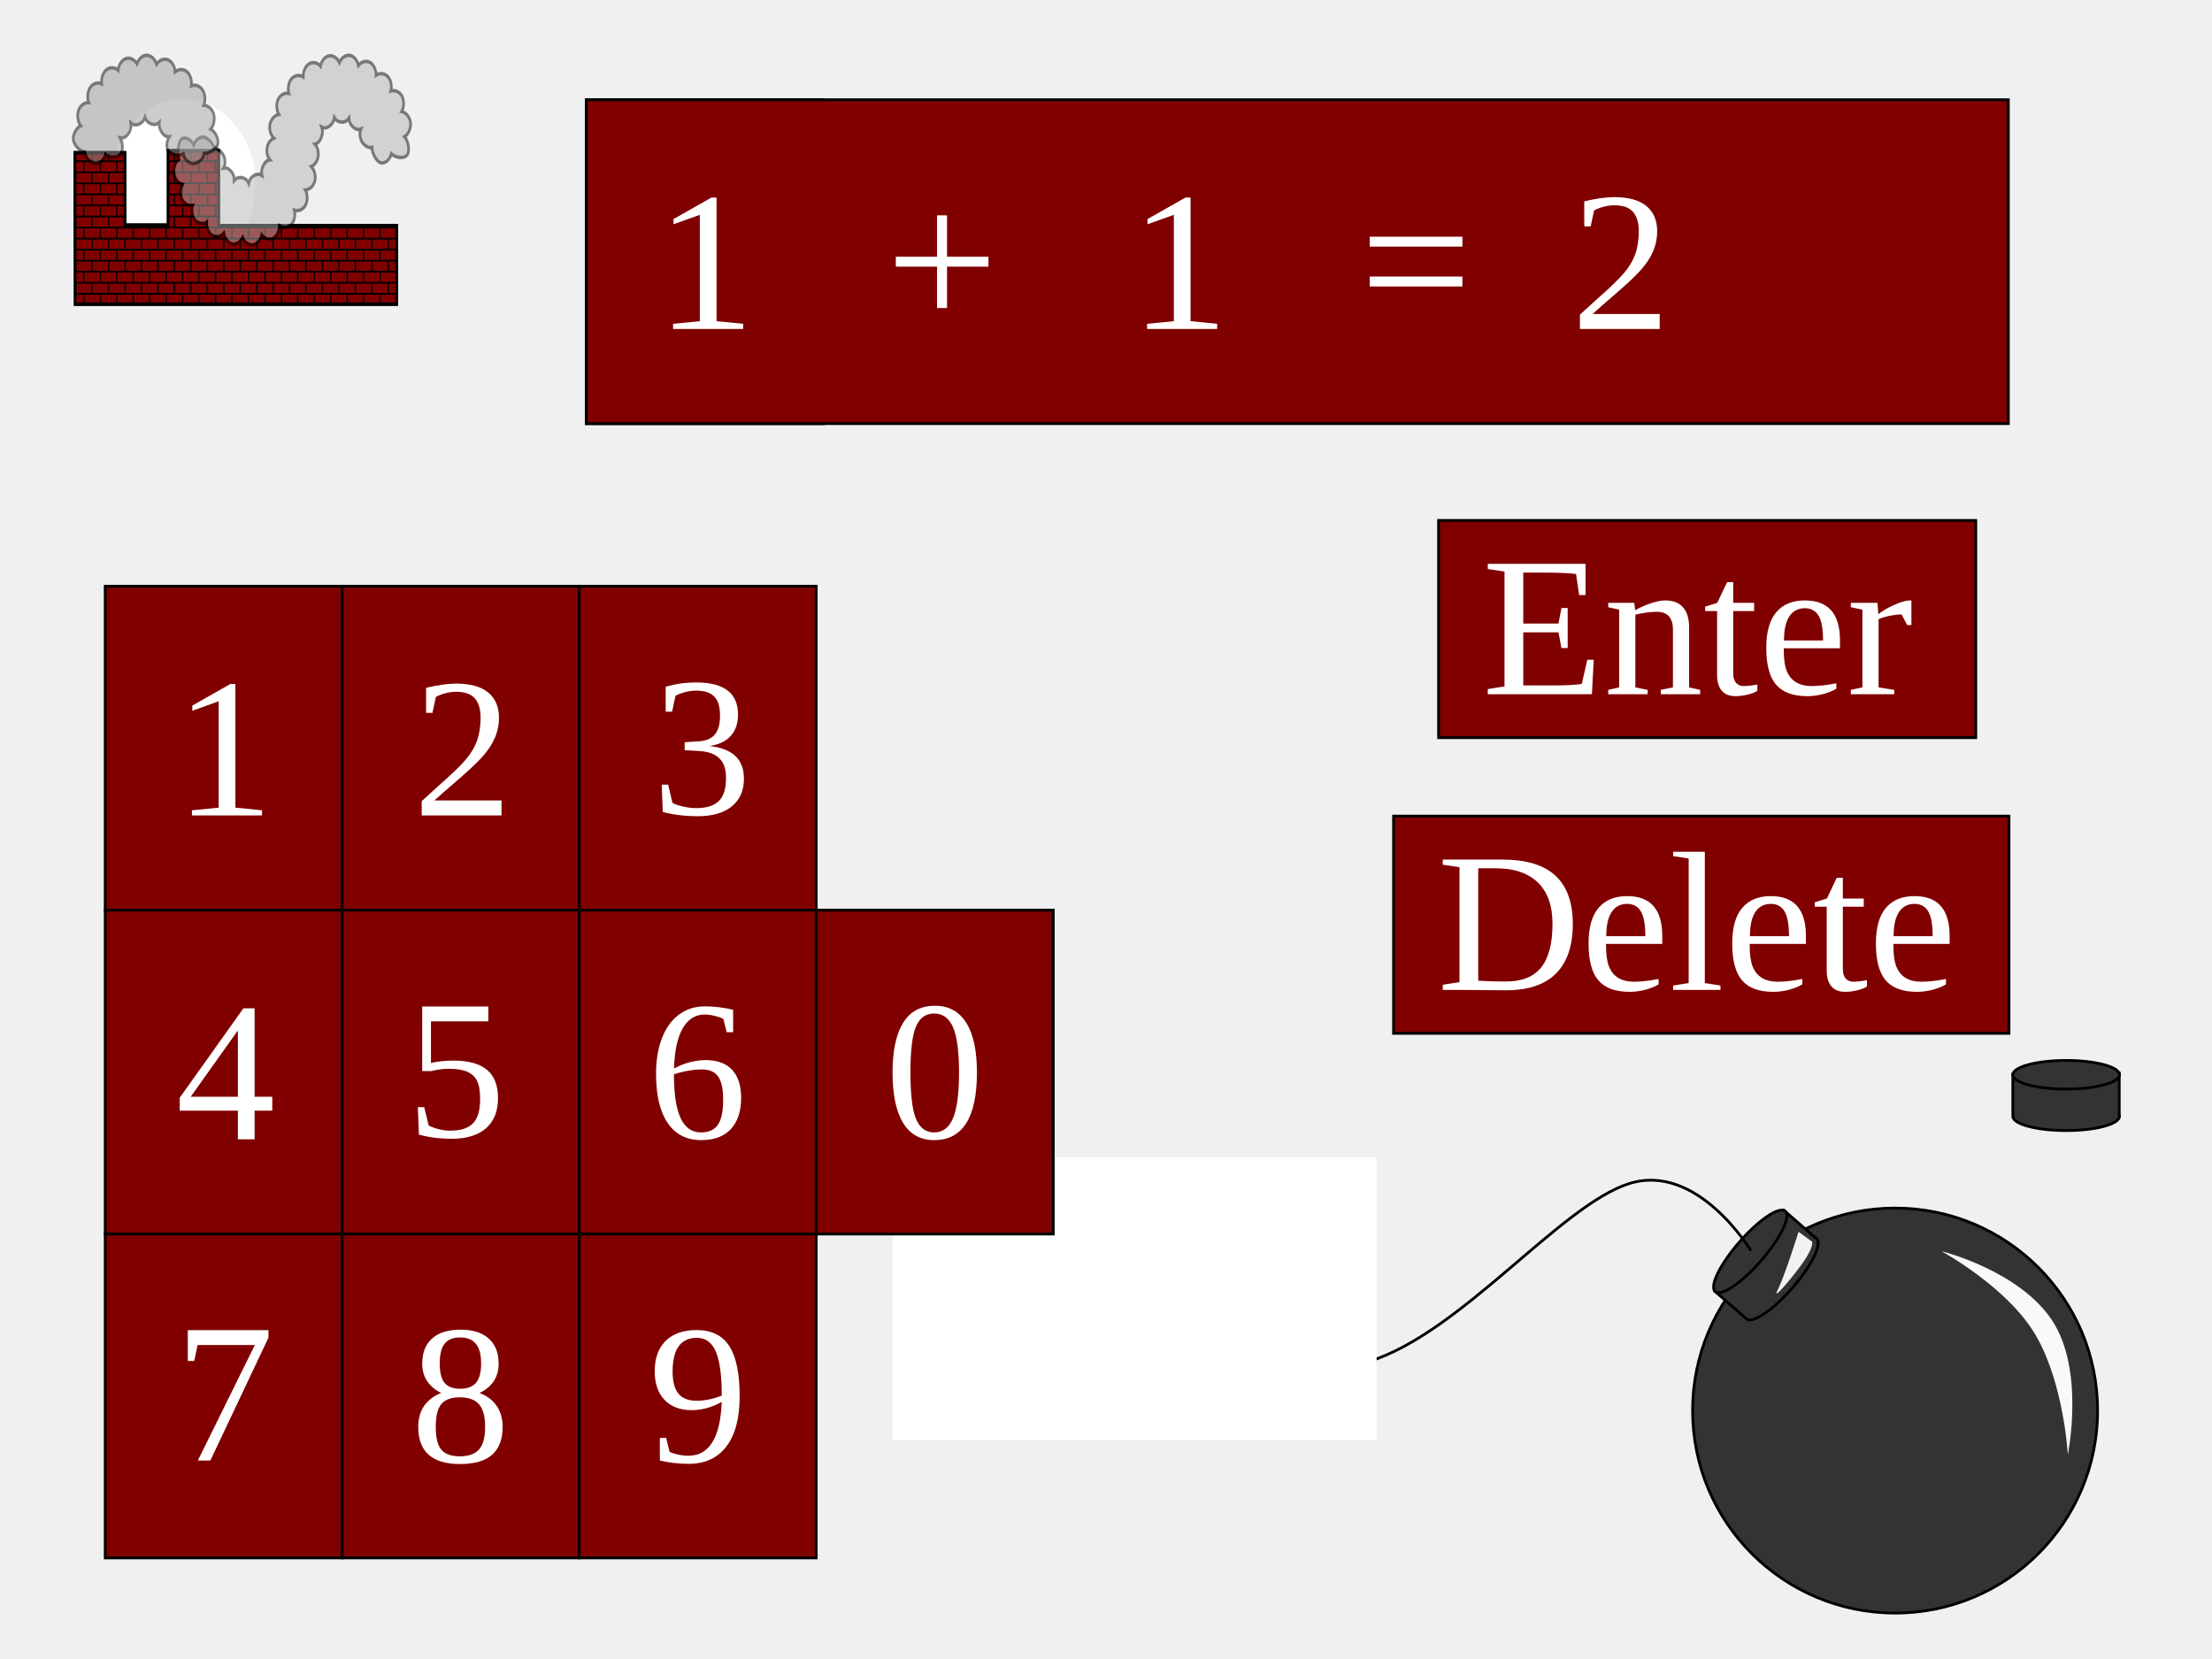
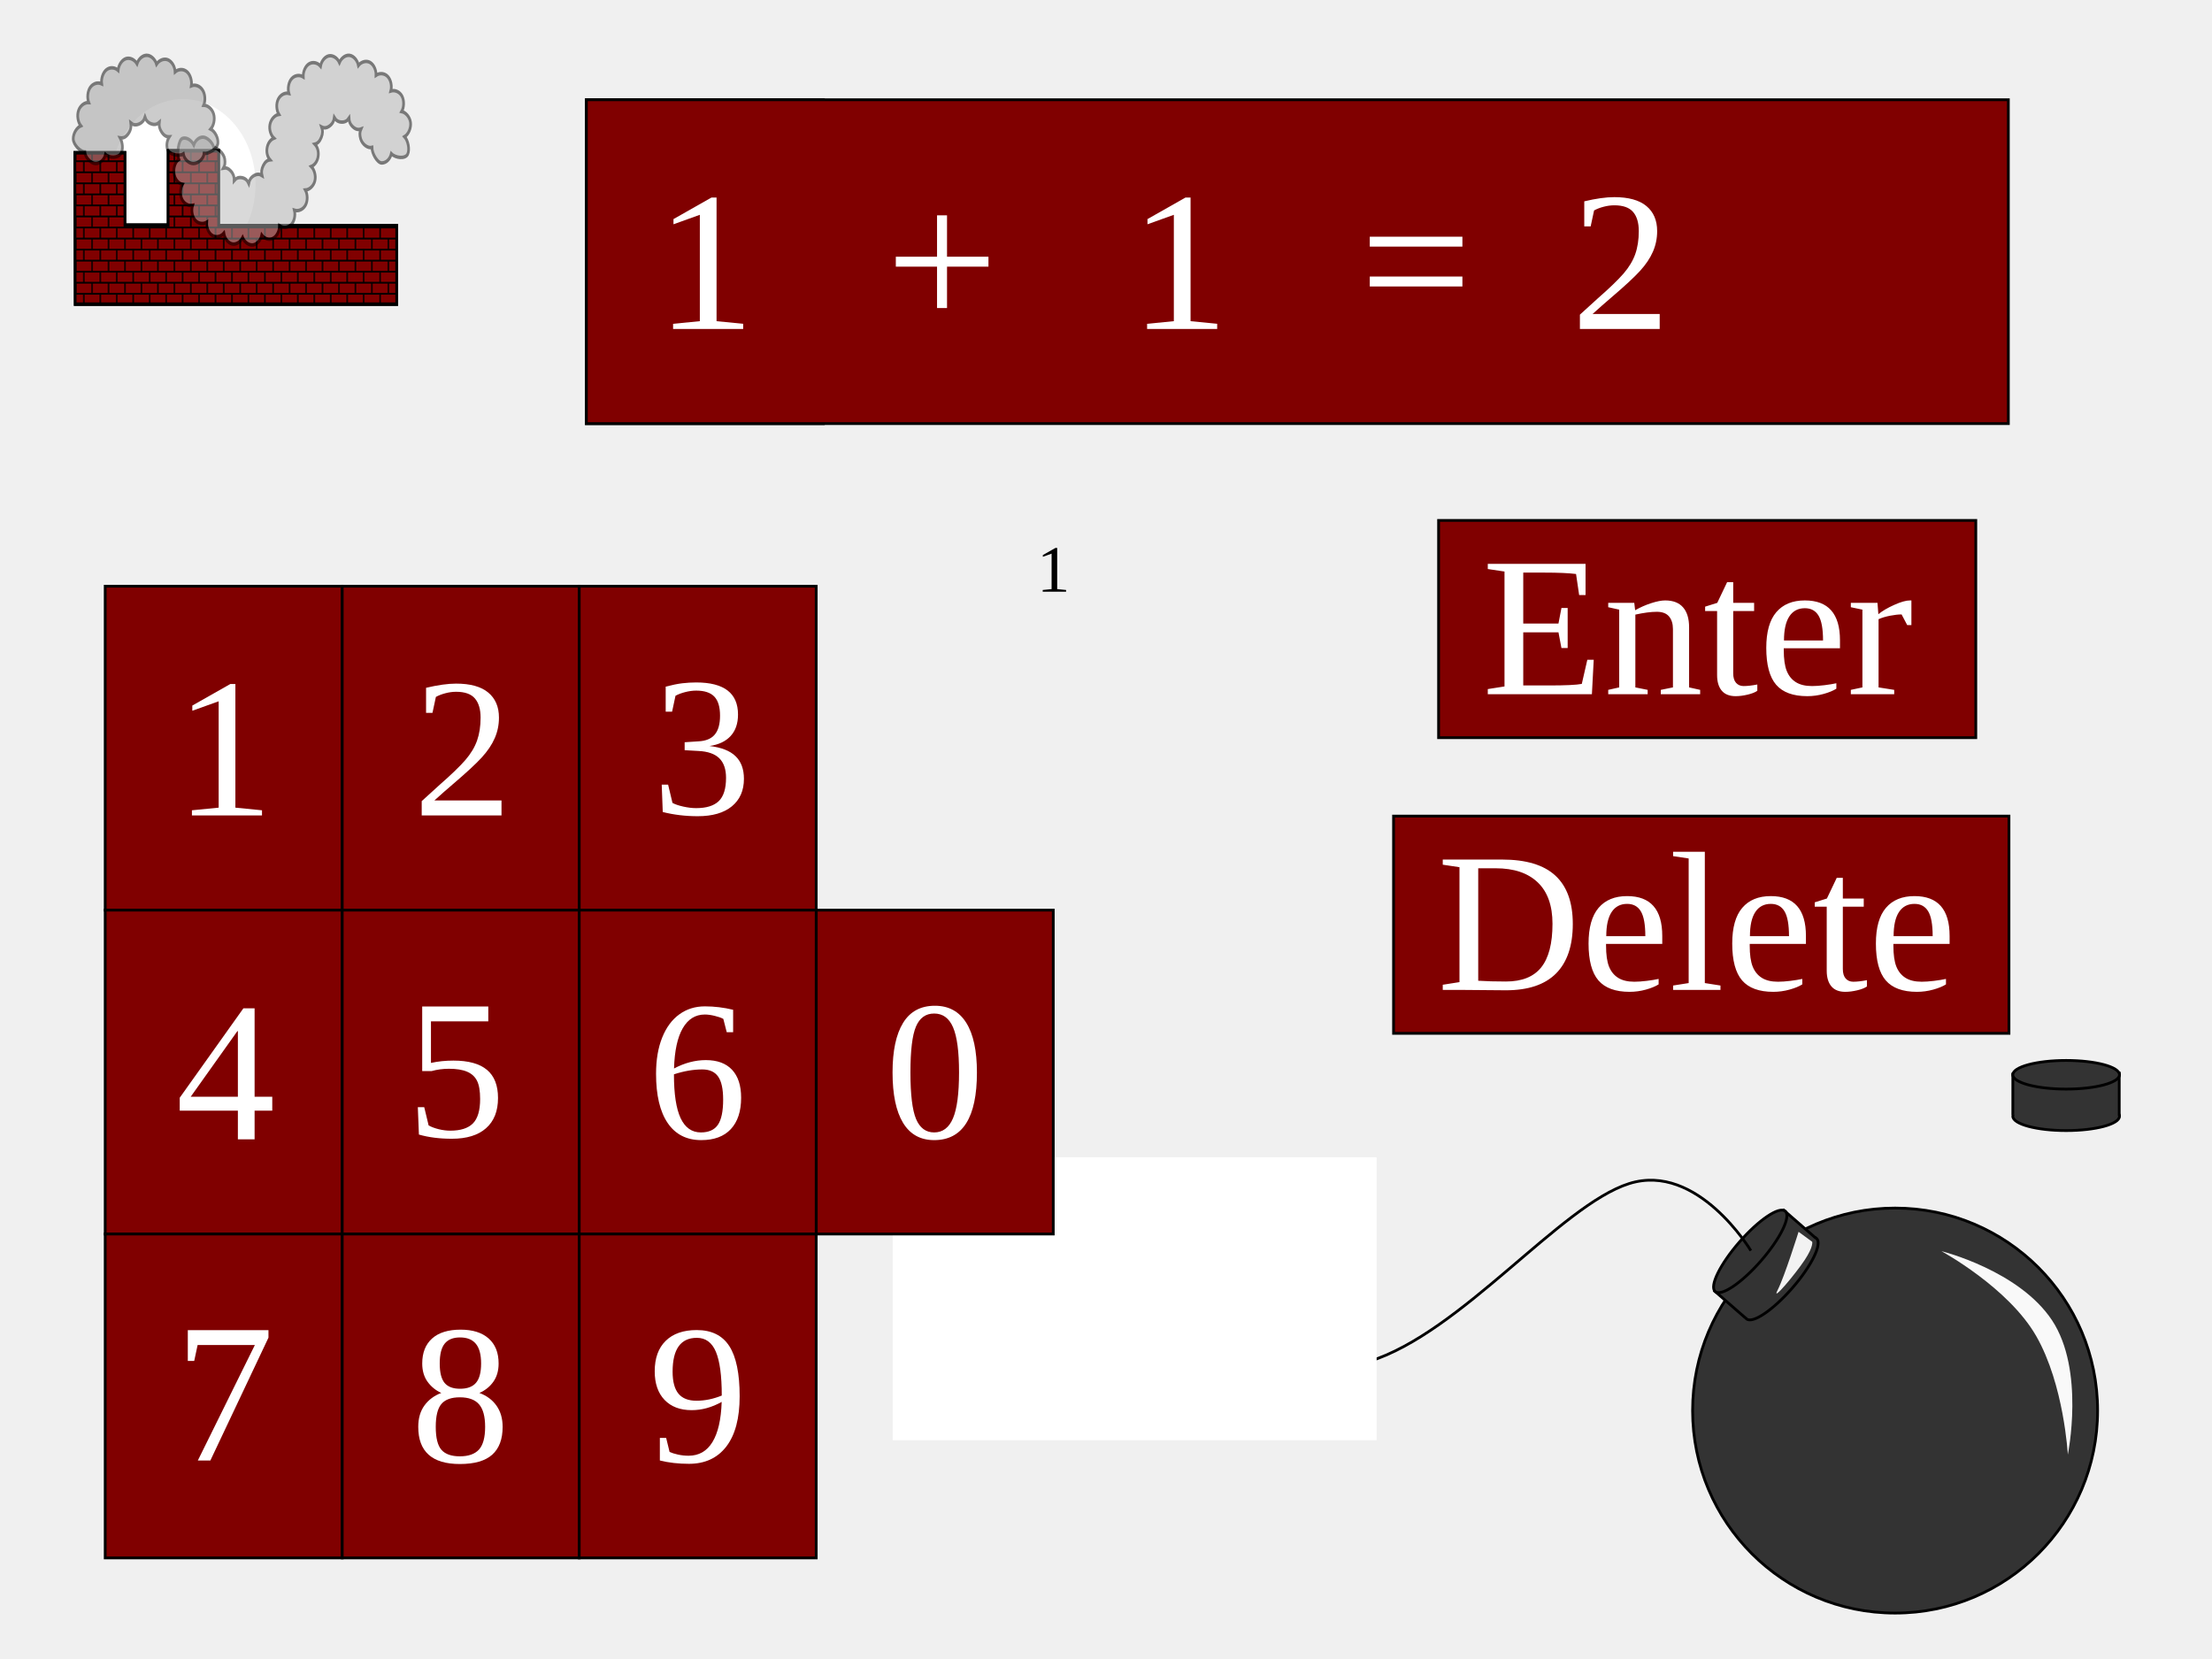
<svg xmlns="http://www.w3.org/2000/svg" xmlns:xlink="http://www.w3.org/1999/xlink" width="800" height="600" id="svg2" version="1.1">
  <defs id="defs4">
    <pattern patternUnits="userSpaceOnUse" width="7.671" height="7.989" patternTransform="translate(411.3413,452.2188)" id="pattern6586">
      <g id="g6554" transform="translate(-411.3413,-452.2188)">
        <path style="fill:#800000;fill-rule:evenodd;stroke:#000000;stroke-width:0.312;stroke-linecap:butt;stroke-linejoin:miter;stroke-miterlimit:4;stroke-opacity:1;stroke-dasharray:none" d="m 411.505,452.383 0,3.688 3.656,0 3.688,0 0,-3.688 -3.688,0 -3.656,0 z" id="path6215" />
        <g id="g6524" transform="translate(-0.4182529,8.73699)">
          <g transform="translate(0.4303958,-1.06066)" id="g6361">
            <g id="g6347">
              <g id="g6334">
                <g id="g6322">
                  <g id="g6311">
                    <g id="g6301">
                      <g id="g6292">
                        <g id="g6268">
                          <g id="g6261">
                            <g id="g6255">
                              <g id="g6250">
                                <g id="g6246">
                                  <g id="g6243">
                                    <path style="fill:#800000;fill-rule:evenodd;stroke:#000000;stroke-width:0.312;stroke-miterlimit:4;stroke-dasharray:none" d="m 418.996,448.707 -3.675,0 0,3.675 3.675,0" id="path6223" />
                                  </g>
                                </g>
                              </g>
                            </g>
                          </g>
                        </g>
                      </g>
                    </g>
                  </g>
                </g>
              </g>
            </g>
          </g>
          <g id="g6496" transform="matrix(-1,0,0,1,830.7596,-1.06066)">
            <g id="g6498">
              <g id="g6500">
                <g id="g6502">
                  <g id="g6504">
                    <g id="g6506">
                      <g id="g6508">
                        <g id="g6510">
                          <g id="g6512">
                            <g id="g6514">
                              <g id="g6516">
                                <g id="g6518">
                                  <g id="g6520">
                                    <path id="path6522" d="m 418.996,448.707 -3.675,0 0,3.675 3.675,0" style="fill:#800000;fill-rule:evenodd;stroke:#000000;stroke-width:0.312;stroke-miterlimit:4;stroke-dasharray:none" />
                                  </g>
                                </g>
                              </g>
                            </g>
                          </g>
                        </g>
                      </g>
                    </g>
                  </g>
                </g>
              </g>
            </g>
          </g>
        </g>
      </g>
    </pattern>
    <pattern patternUnits="userSpaceOnUse" width="11.344" height="11.375" patternTransform="translate(410.177,461.0187)" id="pattern6076">
      <g transform="translate(-413.8125,-451.2188)" style="fill:#800000" id="g6054">
        <path id="use5908" d="m 413.977,451.394 3.675,0 0,3.675 -3.675,0" style="fill:#800000;fill-rule:evenodd;stroke:#000000;stroke-width:0.325px;stroke-linecap:butt;stroke-linejoin:miter;stroke-opacity:1" />
        <path style="fill:#800000;fill-rule:evenodd;stroke:#000000;stroke-width:0.325px;stroke-linecap:butt;stroke-linejoin:miter;stroke-opacity:1" d="m 413.988,455.07 0,3.688 3.656,0 3.688,0 0,-3.688 -3.688,0 -3.656,0 z" id="use5910" />
        <path id="use5912" d="m 413.977,458.744 3.675,0 0,3.675 -3.675,0" style="fill:#800000;fill-rule:evenodd;stroke:#000000;stroke-width:0.325px;stroke-linecap:butt;stroke-linejoin:miter;stroke-opacity:1" />
        <path style="fill:#800000;fill-rule:evenodd;stroke:#000000;stroke-width:0.325px;stroke-linecap:butt;stroke-linejoin:miter;stroke-opacity:1" d="m 417.644,451.382 0,3.688 3.688,0 3.656,0 0,-3.688 -3.656,0 -3.688,0 z" id="use5920" />
        <path style="fill:#800000;fill-rule:evenodd;stroke:#000000;stroke-width:0.325px;stroke-linecap:butt;stroke-linejoin:miter;stroke-opacity:1" d="m 417.644,458.757 0,3.656 3.688,0 3.656,0 0,-3.656 -3.656,0 -3.688,0 z" id="use5924" />
        <path id="use5934" d="m 425.003,458.744 -3.675,0 0,-3.675 3.675,0" style="fill:#800000;fill-rule:evenodd;stroke:#000000;stroke-width:0.325px;stroke-linecap:butt;stroke-linejoin:miter;stroke-opacity:1" />
      </g>
    </pattern>
    <pattern xlink:href="#pattern6586" id="pattern6621" patternTransform="translate(413.2163,443.9688)" />
  </defs>
  <g transform="translate(0,-452.3622)" id="layer1">
    <g transform="translate(0,15.71429)" id="g7741">
      <path style="fill:#333333;fill-rule:evenodd;stroke:#000000;stroke-width:1px;stroke-linecap:butt;stroke-linejoin:miter;stroke-opacity:1" id="path7691" d="m 732.361,531.815 c 0,40.447 -32.789,73.236 -73.236,73.236 -40.447,0 -73.236,-32.789 -73.236,-73.236 0,-40.447 32.789,-73.236 73.236,-73.236 40.447,0 73.236,32.789 73.236,73.236 z" transform="translate(26.26397,414.9865)" />
      <path style="fill:#f9f9f9;stroke:none" d="m 702.143,436.786 c 0,0 28.023,6.92 40,25 11.977,18.08 5.714,48.571 5.714,48.571 0,0 -1.356,-25.266 -11.429,-42.857 -10.072,-17.591 -34.286,-30.714 -34.286,-30.714 z" id="path7697" transform="translate(0,452.3622)" />
      <g id="g7726" transform="matrix(0.6571792,-0.7537344,0.7537344,0.6571792,-426.8301,791.7051)">
        <path id="path7701" d="m 642.277,877.915 c 0,2.86 -8.635,5.179 -19.286,5.179 -10.651,0 -19.286,-2.319 -19.286,-5.179 0,-2.86 8.634,-5.179 19.286,-5.179 10.651,0 19.286,2.319 19.286,5.179 z" style="fill:#333333;fill-rule:evenodd;stroke:#000000;stroke-width:1px;stroke-linecap:butt;stroke-linejoin:miter;stroke-opacity:1" />
        <path id="path7703" d="m 603.706,877.353 0,-14.647 38.479,-0.379 0,15.405" style="fill:#333333;stroke:#000000;stroke-width:1px;stroke-linecap:butt;stroke-linejoin:miter;stroke-opacity:1" />
        <path id="path7699" d="m 642.277,862.915 c 0,2.86 -8.635,5.179 -19.286,5.179 -10.651,0 -19.286,-2.319 -19.286,-5.179 0,-2.86 8.634,-5.179 19.286,-5.179 10.651,0 19.286,2.319 19.286,5.179 z" style="fill:#333333;fill-rule:evenodd;stroke:#000000;stroke-width:1px;stroke-linecap:butt;stroke-linejoin:miter;stroke-opacity:1" />
      </g>
      <path style="fill:#f2f2f2;stroke:none" d="m 650.475,429.789 4.924,3.599 c 0,0 0.574,1.631 -2.715,6.605 -3.288,4.974 -12.269,15.691 -9.786,10.883 2.483,-4.808 7.576,-21.087 7.576,-21.087 z" id="path7739" transform="translate(0,452.3622)" />
    </g>
    <path id="wick" d="m 358.54,953.181 c 0.179,0.045 0.609,0.006 1.275,-0.11 0.666,-0.116 1.568,-0.31 2.69,-0.576 1.122,-0.266 2.464,-0.606 4.01,-1.012 1.546,-0.407 3.296,-0.881 5.234,-1.417 1.938,-0.537 4.065,-1.136 6.363,-1.792 2.299,-0.656 4.77,-1.37 7.397,-2.136 2.627,-0.766 5.411,-1.584 8.335,-2.449 2.924,-0.865 5.989,-1.777 9.178,-2.732 3.189,-0.954 6.5,-1.449 9.917,-1.604 3.417,-0.155 6.941,0.029 10.557,0.433 3.615,0.404 7.322,1.027 11.104,1.749 3.783,0.722 7.641,1.543 11.561,2.342 3.92,0.8 7.9,1.578 11.926,2.215 4.026,0.637 8.098,1.132 12.2,1.366 4.102,0.234 8.235,0.205 12.382,-0.205 4.148,-0.41 8.311,-1.203 12.474,-2.497 4.163,-1.295 8.367,-3.149 12.586,-5.418 4.219,-2.269 8.452,-4.952 12.673,-7.905 4.221,-2.953 8.429,-6.176 12.598,-9.524 4.169,-3.348 8.298,-6.821 12.361,-10.274 4.063,-3.453 8.06,-6.886 11.963,-10.155 3.903,-3.269 7.713,-6.372 11.402,-9.167 3.689,-2.794 7.258,-5.279 10.68,-7.309 3.422,-2.03 6.696,-3.606 9.796,-4.583 3.1,-0.977 6.113,-1.33 9.011,-1.201 2.899,0.129 5.684,0.741 8.328,1.694 2.644,0.954 5.148,2.249 7.485,3.747 2.337,1.497 4.506,3.196 6.482,4.956 1.976,1.76 3.758,3.581 5.32,5.322 1.562,1.741 2.903,3.403 3.998,4.845 1.094,1.442 1.942,2.664 2.516,3.525 0.574,0.862 0.874,1.363 0.874,1.363" style="fill:none;stroke:#000000;stroke-width:1px;stroke-linecap:butt;stroke-linejoin:miter;stroke-opacity:1" />
    <rect style="fill:#ffffff;fill-rule:evenodd;stroke:none" id="rect8924" width="175.018" height="102.299" x="322.857" y="870.934" />
    <g transform="translate(-61.6193,0)" id="g7303">
      <rect style="fill:#800000;fill-rule:evenodd;stroke:#000000;stroke-width:1px;stroke-linecap:butt;stroke-linejoin:miter;stroke-opacity:1" id="rect3023" width="85.714" height="117.143" x="99.671" y="664.375" />
      <text xml:space="preserve" style="font-size:72px;font-style:normal;font-variant:normal;font-weight:normal;font-stretch:normal;line-height:125%;letter-spacing:0px;word-spacing:0px;fill:#ffffff;fill-opacity:1;stroke:none;font-family:Times New Roman;-inkscape-font-specification:'Times New Roman,'" x="124.704" y="747.275" id="num_pad_1">
        <tspan id="tspan3095" x="124.704" y="747.275">1</tspan>
      </text>
    </g>
    <g transform="translate(-61.6193,0)" id="g7298">
      <rect y="664.375" x="185.385" height="117.143" width="85.714" id="use3031" style="fill:#800000;fill-rule:evenodd;stroke:#000000;stroke-width:1px;stroke-linecap:butt;stroke-linejoin:miter;stroke-opacity:1" />
      <text xml:space="preserve" style="font-size:72px;font-style:normal;font-variant:normal;font-weight:normal;font-stretch:normal;line-height:125%;letter-spacing:0px;word-spacing:0px;fill:#ffffff;fill-opacity:1;stroke:none;font-family:Times New Roman;-inkscape-font-specification:'Times New Roman,'" x="210.963" y="747.275" id="text3097">
        <tspan id="tspan3099" x="210.963" y="747.275">2</tspan>
      </text>
    </g>
    <g transform="translate(-61.6193,0)" id="g7293">
      <rect y="664.375" x="271.099" height="117.143" width="85.714" id="use3037" style="fill:#800000;fill-rule:evenodd;stroke:#000000;stroke-width:1px;stroke-linecap:butt;stroke-linejoin:miter;stroke-opacity:1" />
      <text xml:space="preserve" style="font-size:72px;font-style:normal;font-variant:normal;font-weight:normal;font-stretch:normal;line-height:125%;letter-spacing:0px;word-spacing:0px;fill:#ffffff;fill-opacity:1;stroke:none;font-family:Times New Roman;-inkscape-font-specification:'Times New Roman,'" x="297.486" y="746.853" id="text3101">
        <tspan id="tspan3103" x="297.486" y="746.853">3</tspan>
      </text>
    </g>
    <g transform="translate(-61.6193,0)" id="g7308">
      <rect y="781.518" x="99.671" height="117.143" width="85.714" id="use3027" style="fill:#800000;fill-rule:evenodd;stroke:#000000;stroke-width:1px;stroke-linecap:butt;stroke-linejoin:miter;stroke-opacity:1" />
      <text xml:space="preserve" style="font-size:72px;font-style:normal;font-variant:normal;font-weight:normal;font-stretch:normal;line-height:125%;letter-spacing:0px;word-spacing:0px;fill:#ffffff;fill-opacity:1;stroke:none;font-family:Times New Roman;-inkscape-font-specification:'Times New Roman,'" x="125.213" y="864.418" id="text3105">
        <tspan id="tspan3107" x="125.213" y="864.418">4</tspan>
      </text>
    </g>
    <g transform="translate(-61.6193,0)" id="g7313">
      <rect y="781.518" x="185.385" height="117.143" width="85.714" id="use3033" style="fill:#800000;fill-rule:evenodd;stroke:#000000;stroke-width:1px;stroke-linecap:butt;stroke-linejoin:miter;stroke-opacity:1" />
      <text xml:space="preserve" style="font-size:72px;font-style:normal;font-variant:normal;font-weight:normal;font-stretch:normal;line-height:125%;letter-spacing:0px;word-spacing:0px;fill:#ffffff;fill-opacity:1;stroke:none;font-family:Times New Roman;-inkscape-font-specification:'Times New Roman,'" x="208.546" y="863.504" id="text3109">
        <tspan id="tspan3111" x="208.546" y="863.504">5</tspan>
      </text>
    </g>
    <g transform="translate(-61.6193,0)" id="g7318">
      <rect y="781.518" x="271.099" height="117.143" width="85.714" id="use3039" style="fill:#800000;fill-rule:evenodd;stroke:#000000;stroke-width:1px;stroke-linecap:butt;stroke-linejoin:miter;stroke-opacity:1" />
      <text xml:space="preserve" style="font-size:72px;font-style:normal;font-variant:normal;font-weight:normal;font-stretch:normal;line-height:125%;letter-spacing:0px;word-spacing:0px;fill:#ffffff;fill-opacity:1;stroke:none;font-family:Times New Roman;-inkscape-font-specification:'Times New Roman,'" x="295.798" y="863.996" id="text3113">
        <tspan id="tspan3115" x="295.798" y="863.996">6</tspan>
      </text>
    </g>
    <g transform="translate(-61.6193,0)" id="g7338">
      <rect y="898.661" x="99.671" height="117.143" width="85.714" id="use3029" style="fill:#800000;fill-rule:evenodd;stroke:#000000;stroke-width:1px;stroke-linecap:butt;stroke-linejoin:miter;stroke-opacity:1" />
      <text xml:space="preserve" style="font-size:72px;font-style:normal;font-variant:normal;font-weight:normal;font-stretch:normal;line-height:125%;letter-spacing:0px;word-spacing:0px;fill:#ffffff;fill-opacity:1;stroke:none;font-family:Times New Roman;-inkscape-font-specification:'Times New Roman,'" x="124.792" y="980.576" id="text3117">
        <tspan id="tspan3119" x="124.792" y="980.576">7</tspan>
      </text>
    </g>
    <g transform="translate(-61.6193,0)" id="g7333">
      <rect y="898.661" x="185.385" height="117.143" width="85.714" id="use3035" style="fill:#800000;fill-rule:evenodd;stroke:#000000;stroke-width:1px;stroke-linecap:butt;stroke-linejoin:miter;stroke-opacity:1" />
      <text xml:space="preserve" style="font-size:72px;font-style:normal;font-variant:normal;font-weight:normal;font-stretch:normal;line-height:125%;letter-spacing:0px;word-spacing:0px;fill:#ffffff;fill-opacity:1;stroke:none;font-family:Times New Roman;-inkscape-font-specification:'Times New Roman,'" x="210.137" y="981.139" id="text3121">
        <tspan id="tspan3123" x="210.137" y="981.139">8</tspan>
      </text>
    </g>
    <g transform="translate(-61.6193,0)" id="g7328">
      <rect y="898.661" x="271.099" height="117.143" width="85.714" id="use3041" style="fill:#800000;fill-rule:evenodd;stroke:#000000;stroke-width:1px;stroke-linecap:butt;stroke-linejoin:miter;stroke-opacity:1" />
      <text xml:space="preserve" style="font-size:72px;font-style:normal;font-variant:normal;font-weight:normal;font-stretch:normal;line-height:125%;letter-spacing:0px;word-spacing:0px;fill:#ffffff;fill-opacity:1;stroke:none;font-family:Times New Roman;-inkscape-font-specification:'Times New Roman,'" x="296.08" y="981.068" id="text3125">
        <tspan id="tspan3127" x="296.08" y="981.068">9</tspan>
      </text>
    </g>
    <rect style="fill:#0000ff;fill-rule:evenodd;stroke:#000000;stroke-width:1px;stroke-linecap:butt;stroke-linejoin:miter;stroke-opacity:1" id="rect3129" width="85.714" height="117.143" x="212.073" y="488.433" />
    <path id="use3131" d="m 212.062,488.438 0,117.125 85.719,0 85.719,0 85.719,0 85.719,0 85.719,0 85.688,0 0,-117.125 -85.688,0 -85.719,0 -85.719,0 -85.719,0 -85.719,0 -85.719,0 z" style="fill:#800000;fill-rule:evenodd;stroke:#000000;stroke-width:1px;stroke-linecap:butt;stroke-linejoin:miter;stroke-opacity:1" />
    <text id="first_number" y="571.333" x="237.105" style="font-size:72px;font-style:normal;font-variant:normal;font-weight:normal;font-stretch:normal;line-height:125%;letter-spacing:0px;word-spacing:0px;fill:#ffffff;fill-opacity:1;stroke:none;font-family:Times New Roman;-inkscape-font-specification:'Times New Roman,'" xml:space="preserve">
      <tspan y="571.333" x="237.105" id="tspan3149">1</tspan>
    </text>
    <text id="operator" y="570.911" x="320.394" style="font-size:72px;font-style:normal;font-variant:normal;font-weight:normal;font-stretch:normal;line-height:125%;letter-spacing:0px;word-spacing:0px;fill:#ffffff;fill-opacity:1;stroke:none;font-family:Times New Roman;-inkscape-font-specification:'Times New Roman,'" xml:space="preserve">
      <tspan y="570.911" x="320.394" id="tspan3153">+</tspan>
    </text>
    <text id="second_number" y="571.333" x="408.534" style="font-size:72px;font-style:normal;font-variant:normal;font-weight:normal;font-stretch:normal;line-height:125%;letter-spacing:0px;word-spacing:0px;fill:#ffffff;fill-opacity:1;stroke:none;font-family:Times New Roman;-inkscape-font-specification:'Times New Roman,'" xml:space="preserve">
      <tspan y="571.333" x="408.534" id="tspan3157">1</tspan>
    </text>
    <text id="text3159" y="570.876" x="491.805" style="font-size:72px;font-style:normal;font-variant:normal;font-weight:normal;font-stretch:normal;line-height:125%;letter-spacing:0px;word-spacing:0px;fill:#ffffff;fill-opacity:1;stroke:none;font-family:Times New Roman;-inkscape-font-specification:'Times New Roman,'" xml:space="preserve">
      <tspan y="570.876" x="491.805" id="tspan3161">=</tspan>
    </text>
    <text xml:space="preserve" style="font-size:72px;font-style:normal;font-variant:normal;font-weight:normal;font-stretch:normal;line-height:125%;letter-spacing:0px;word-spacing:0px;fill:#ffffff;fill-opacity:1;stroke:none;font-family:Times New Roman;-inkscape-font-specification:'Times New Roman,'" x="568.222" y="571.333" id="answer">
      <tspan id="tspan3145" x="568.222" y="571.333">2</tspan>
    </text>
    <g transform="translate(3.030458,65.65991)" id="g7678">
      <g id="g7686">
        <rect style="fill:#800000;fill-rule:evenodd;stroke:#000000;stroke-width:1px;stroke-linecap:butt;stroke-linejoin:miter;stroke-opacity:1" id="rect7680" width="222.57" height="78.571" x="500.968" y="681.855" />
        <text xml:space="preserve" style="font-size:72px;font-style:normal;font-variant:normal;font-weight:normal;font-stretch:normal;line-height:125%;letter-spacing:0px;word-spacing:0px;fill:#ffffff;fill-opacity:1;stroke:none;font-family:Times New Roman;-inkscape-font-specification:'Times New Roman,'" x="516.682" y="744.712" id="text7682">
          <tspan id="tspan7684" x="516.682" y="744.712">Delete</tspan>
        </text>
      </g>
    </g>
    <g transform="translate(19.31545,-41.27268)" id="g3070">
      <rect style="fill:#800000;fill-rule:evenodd;stroke:#000000;stroke-width:1px;stroke-linecap:butt;stroke-linejoin:miter;stroke-opacity:1" id="rect3042" width="194.286" height="78.571" x="500.968" y="681.855" />
      <text xml:space="preserve" style="font-size:72px;font-style:normal;font-variant:normal;font-weight:normal;font-stretch:normal;line-height:125%;letter-spacing:0px;word-spacing:0px;fill:#ffffff;fill-opacity:1;stroke:none;font-family:Times New Roman;-inkscape-font-specification:'Times New Roman,'" x="516.682" y="744.712" id="text3044">
        <tspan id="tspan3046" x="516.682" y="744.712">Enter</tspan>
      </text>
    </g>
    <g transform="translate(-61.6193,0)" id="g7323">
      <rect style="fill:#800000;fill-rule:evenodd;stroke:#000000;stroke-width:1px;stroke-linecap:butt;stroke-linejoin:miter;stroke-opacity:1" id="use3048" width="85.714" height="117.143" x="356.832" y="781.518" />
      <text id="text3050" y="863.996" x="381.671" style="font-size:72px;font-style:normal;font-variant:normal;font-weight:normal;font-stretch:normal;line-height:125%;letter-spacing:0px;word-spacing:0px;fill:#ffffff;fill-opacity:1;stroke:none;font-family:Times New Roman;-inkscape-font-specification:'Times New Roman,'" xml:space="preserve">
        <tspan y="863.996" x="381.671" id="tspan3052">0</tspan>
      </text>
    </g>
    <flowRoot style="fill:black;stroke:none;stroke-opacity:1;stroke-width:1px;stroke-linejoin:miter;stroke-linecap:butt;fill-opacity:1;font-family:Times New Roman;font-style:normal;font-weight:normal;font-size:72px;-inkscape-font-specification:'Times New Roman,';font-stretch:normal;font-variant:normal;line-height:125%;letter-spacing:0px;word-spacing:0px" id="flowRoot3054" xml:space="preserve">
      <flowRegion id="flowRegion3056">
        <rect y="228.264" x="461.64" height="157.584" width="239.406" id="rect3058" />
      </flowRegion>
      <flowPara id="flowPara3060" />
    </flowRoot>
    <path transform="translate(0,452.3622)" d="m 91.924,66.639 c 0,16.737 -11.533,30.305 -25.759,30.305 -14.226,0 -25.759,-13.568 -25.759,-30.305 0,-16.737 11.533,-30.305 25.759,-30.305 14.226,0 25.759,13.568 25.759,30.305 z" id="path3117" style="fill:#ffffff;fill-rule:evenodd;stroke:#ffffff;stroke-width:1px;stroke-linecap:butt;stroke-linejoin:miter;stroke-opacity:1" />
    <g id="layer1-3" transform="translate(-226.8129,93.3943)">
      <g id="g6635" transform="matrix(0.776031,0,0,1,71.86478,9)">
        <path style="fill:#800000;fill-opacity:1;stroke:#000000;stroke-width:1.25;stroke-linecap:butt;stroke-linejoin:miter;stroke-miterlimit:4;stroke-opacity:1;stroke-dasharray:none" d="m 234.546,405.23 23.335,0 0,26.163 20.153,0 0,-26.87 23.511,0 0,27.047 82.988,0 0,28.396 -149.81,0 z" id="path6633" />
        <path id="path4458" d="m 234.546,405.23 23.335,0 0,26.163 20.153,0 0,-26.87 23.511,0 0,27.047 82.988,0 0,28.396 -149.81,0 z" style="fill:url(#pattern6586);fill-opacity:1;stroke:#000000;stroke-width:1.25;stroke-linecap:butt;stroke-linejoin:miter;stroke-miterlimit:4;stroke-opacity:1;stroke-dasharray:none" />
        <path id="path4456" d="m 362.202,369.97 c 0.162,10e-4 0.307,0.011 0.469,0.031 1.904,0.242 3.57,1.816 4.031,3.625 1.334,-1.338 3.684,-1.855 5.438,-1.062 1.752,0.792 2.867,2.771 2.781,4.625 1.667,-0.915 4.041,-0.763 5.5,0.5 1.459,1.264 1.979,3.429 1.375,5.188 1.876,-0.451 4.149,0.266 5.219,1.875 1.076,1.619 0.969,4.049 -0.156,5.562 1.905,0.291 3.792,1.992 4.125,3.906 0.347,1.994 -0.965,4.326 -2.781,5.188 1.638,1.392 2.489,4.626 1.438,6.344 -1.082,1.767 -5.722,1.358 -7.594,-0.188 -0.581,1.909 -2.327,3.321 -4.438,3.344 -2.049,0.022 -4.626,-3.429 -4.594,-5.625 -1.945,0.404 -4.487,-1.113 -5.25,-3.062 -0.565,-1.446 -0.452,-2.554 0.125,-3.594 -1.218,0.351 -2.437,0.161 -3.719,-0.75 -1.271,-0.903 -1.794,-1.944 -1.875,-3.156 -0.794,0.937 -1.837,1.446 -3.406,1.406 -1.562,-0.04 -2.649,-0.63 -3.406,-1.625 -0.196,1.229 -0.867,2.254 -2.219,3.031 -1.372,0.789 -2.531,0.832 -3.688,0.375 0.525,1.141 0.566,2.309 -0.156,3.719 -0.754,1.472 -1.757,2.24 -3.031,2.469 1.178,0.979 1.806,2.469 1.594,4.156 -0.235,1.87 -1.566,3.398 -3.25,3.938 1.455,1.179 2.243,3.345 1.688,5.156 -0.572,1.867 -2.522,3.258 -4.438,3.344 1.077,1.572 1.163,3.908 0.031,5.5 -1.125,1.582 -3.33,2.291 -5.156,1.812 0.575,1.811 -0.004,4.05 -1.531,5.25 -1.507,1.184 -3.796,1.276 -5.406,0.344 0.022,1.881 -1.245,3.889 -3.031,4.594 -1.775,0.7 -3.944,0.148 -5.219,-1.188 -0.476,1.774 -2.137,3.291 -4.031,3.531 -1.914,0.243 -4.029,-0.942 -4.906,-2.625 -0.979,1.595 -3.015,2.619 -4.906,2.281 -1.902,-0.34 -3.489,-2.025 -3.844,-3.875 -1.406,1.277 -3.713,1.665 -5.438,0.781 -1.709,-0.875 -2.74,-2.897 -2.562,-4.75 -1.699,0.809 -4.048,0.512 -5.438,-0.812 -1.396,-1.331 -1.829,-3.556 -1.125,-5.281 -1.866,0.301 -4.042,-0.616 -5,-2.281 -0.912,-1.586 -0.785,-3.902 0.25,-5.344 -1.656,-0.239 -3.156,-1.512 -3.75,-3.25 -0.722,-2.111 0.197,-4.862 2.094,-5.75 -0.997,-1.919 -0.241,-7.139 1.75,-7.625 1.875,-0.458 4.157,0.693 5.219,2.375 0.722,-1.636 2.338,-2.792 4.25,-2.812 1.965,-0.021 4.71,2.095 5.062,3.812 1.807,-0.025 4.711,2.159 5.094,4.062 0.292,1.452 0.07,2.45 -0.562,3.312 1.175,-0.185 2.289,0.099 3.438,1.094 1.191,1.031 1.619,2.156 1.562,3.406 0.877,-0.825 1.952,-1.228 3.5,-1.031 1.586,0.202 2.598,0.94 3.25,2.062 0.301,-1.212 1.025,-2.16 2.469,-2.812 1.417,-0.641 2.611,-0.582 3.719,-0.031 -0.359,-1.142 -0.238,-2.296 0.594,-3.594 0.871,-1.359 1.902,-1.952 3.156,-2.062 -1.079,-0.984 -1.662,-2.371 -1.438,-4 0.256,-1.861 1.578,-3.31 3.25,-3.844 -1.463,-1.08 -2.288,-3.036 -1.875,-4.875 0.427,-1.906 2.28,-3.499 4.188,-3.719 -1.159,-1.523 -1.366,-3.856 -0.312,-5.5 1.037,-1.617 3.142,-2.449 4.969,-2.094 -0.645,-1.769 -0.139,-4.086 1.312,-5.344 1.448,-1.254 3.728,-1.47 5.375,-0.625 -0.119,-1.888 1.031,-3.959 2.781,-4.75 1.739,-0.786 3.945,-0.389 5.281,0.875 0.396,-1.79 1.943,-3.385 3.812,-3.719 1.922,-0.343 4.039,0.743 5,2.406 0.811,-1.533 2.573,-2.64 4.344,-2.625 z" style="opacity:0.5;fill:#b3b3b3;fill-rule:evenodd;stroke:#000000;stroke-width:1.25;stroke-linecap:butt;stroke-linejoin:miter;stroke-miterlimit:4;stroke-opacity:1;stroke-dasharray:none" />
        <path style="opacity:0.5;fill:#999999;fill-rule:evenodd;stroke:#000000;stroke-width:1.25;stroke-linecap:butt;stroke-linejoin:miter;stroke-miterlimit:4;stroke-opacity:1;stroke-dasharray:none" d="m 268.085,369.97 c -1.963,-0.029 -3.844,1.316 -4.562,3.062 -1.126,-1.514 -3.323,-2.358 -5.219,-1.844 -1.876,0.509 -3.383,2.358 -3.594,4.219 -1.483,-1.082 -3.716,-1.24 -5.375,-0.25 -1.681,1.002 -2.613,3.252 -2.281,5.125 -1.724,-0.645 -3.918,-0.198 -5.25,1.219 -1.338,1.423 -1.62,3.849 -0.781,5.562 -1.858,-0.109 -3.883,1.024 -4.719,2.781 -0.857,1.802 -0.353,4.26 1.031,5.625 -1.893,0.63 -3.571,2.763 -3.531,4.75 0.041,2.053 3.352,4.684 5.375,4.688 0.108,1.88 2.851,4.176 4.969,4.219 2.176,0.044 4.082,-1.347 4.688,-3.281 1.775,1.32 6.013,1.313 7.219,-0.375 1.107,-1.549 0.742,-3.986 -0.406,-5.656 1.445,0.184 2.707,-0.212 3.906,-1.594 1.06,-1.221 1.339,-2.497 1.094,-3.781 1.036,0.687 2.185,0.886 3.719,0.406 1.525,-0.477 2.408,-1.337 2.875,-2.5 0.49,1.139 1.371,1.969 2.906,2.406 1.546,0.44 2.72,0.197 3.75,-0.531 -0.193,1.193 0.093,2.325 1.125,3.531 1.067,1.248 2.254,1.748 3.562,1.688 -1.008,1.233 -1.46,2.858 -0.906,4.469 0.684,1.988 5.438,2.767 7.438,1.719 0.505,2.009 2.574,3.55 4.781,3.5 2.176,-0.049 4.673,-1.755 4.875,-3.656 2.092,0.217 6.196,-1.725 6.438,-3.688 0.245,-1.994 -1.438,-4.35 -3.375,-5.125 1.447,-1.241 2.101,-3.575 1.406,-5.438 -0.687,-1.842 -2.746,-3.194 -4.656,-3.188 0.909,-1.681 0.721,-4.077 -0.562,-5.562 -1.263,-1.461 -3.432,-2.03 -5.188,-1.469 0.377,-1.815 -0.459,-4.016 -2.062,-5.094 -1.63,-1.095 -3.944,-1.006 -5.5,0.062 -0.095,-1.86 -1.425,-3.698 -3.281,-4.344 -1.849,-0.643 -4.147,0.097 -5.375,1.562 -0.659,-1.762 -2.578,-3.19 -4.531,-3.219 z" id="path3560" />
      </g>
    </g>
    <g id="g7731" transform="translate(124.2621,-21.84699)">
      <path id="path7733" d="m 642.277,877.915 c 0,2.86 -8.635,5.179 -19.286,5.179 -10.651,0 -19.286,-2.319 -19.286,-5.179 0,-2.86 8.634,-5.179 19.286,-5.179 10.651,0 19.286,2.319 19.286,5.179 z" style="fill:#333333;fill-rule:evenodd;stroke:#000000;stroke-width:1px;stroke-linecap:butt;stroke-linejoin:miter;stroke-opacity:1" />
      <path id="path7735" d="m 603.706,877.353 0,-14.647 38.479,-0.379 0,15.405" style="fill:#333333;stroke:#000000;stroke-width:1px;stroke-linecap:butt;stroke-linejoin:miter;stroke-opacity:1" />
      <path id="path7737" d="m 642.277,862.915 c 0,2.86 -8.635,5.179 -19.286,5.179 -10.651,0 -19.286,-2.319 -19.286,-5.179 0,-2.86 8.634,-5.179 19.286,-5.179 10.651,0 19.286,2.319 19.286,5.179 z" style="fill:#333333;fill-rule:evenodd;stroke:#000000;stroke-width:1px;stroke-linecap:butt;stroke-linejoin:miter;stroke-opacity:1" />
    </g>
+     <text xml:space="preserve" style="font-size:12px;font-style:normal;font-variant:normal;font-weight:normal;font-stretch:normal;line-height:125%;letter-spacing:0px;word-spacing:0px;fill:#000000;fill-opacity:1;stroke:none;font-family:Times New Roman;-inkscape-font-specification:'Times New Roman,'" x="375" y="214" id="text3134" transform="translate(0,452.3622)">
+       <tspan id="tspan3136" x="375" y="214" style="font-size:24px">1</tspan>
+     </text>
  </g>
</svg>
